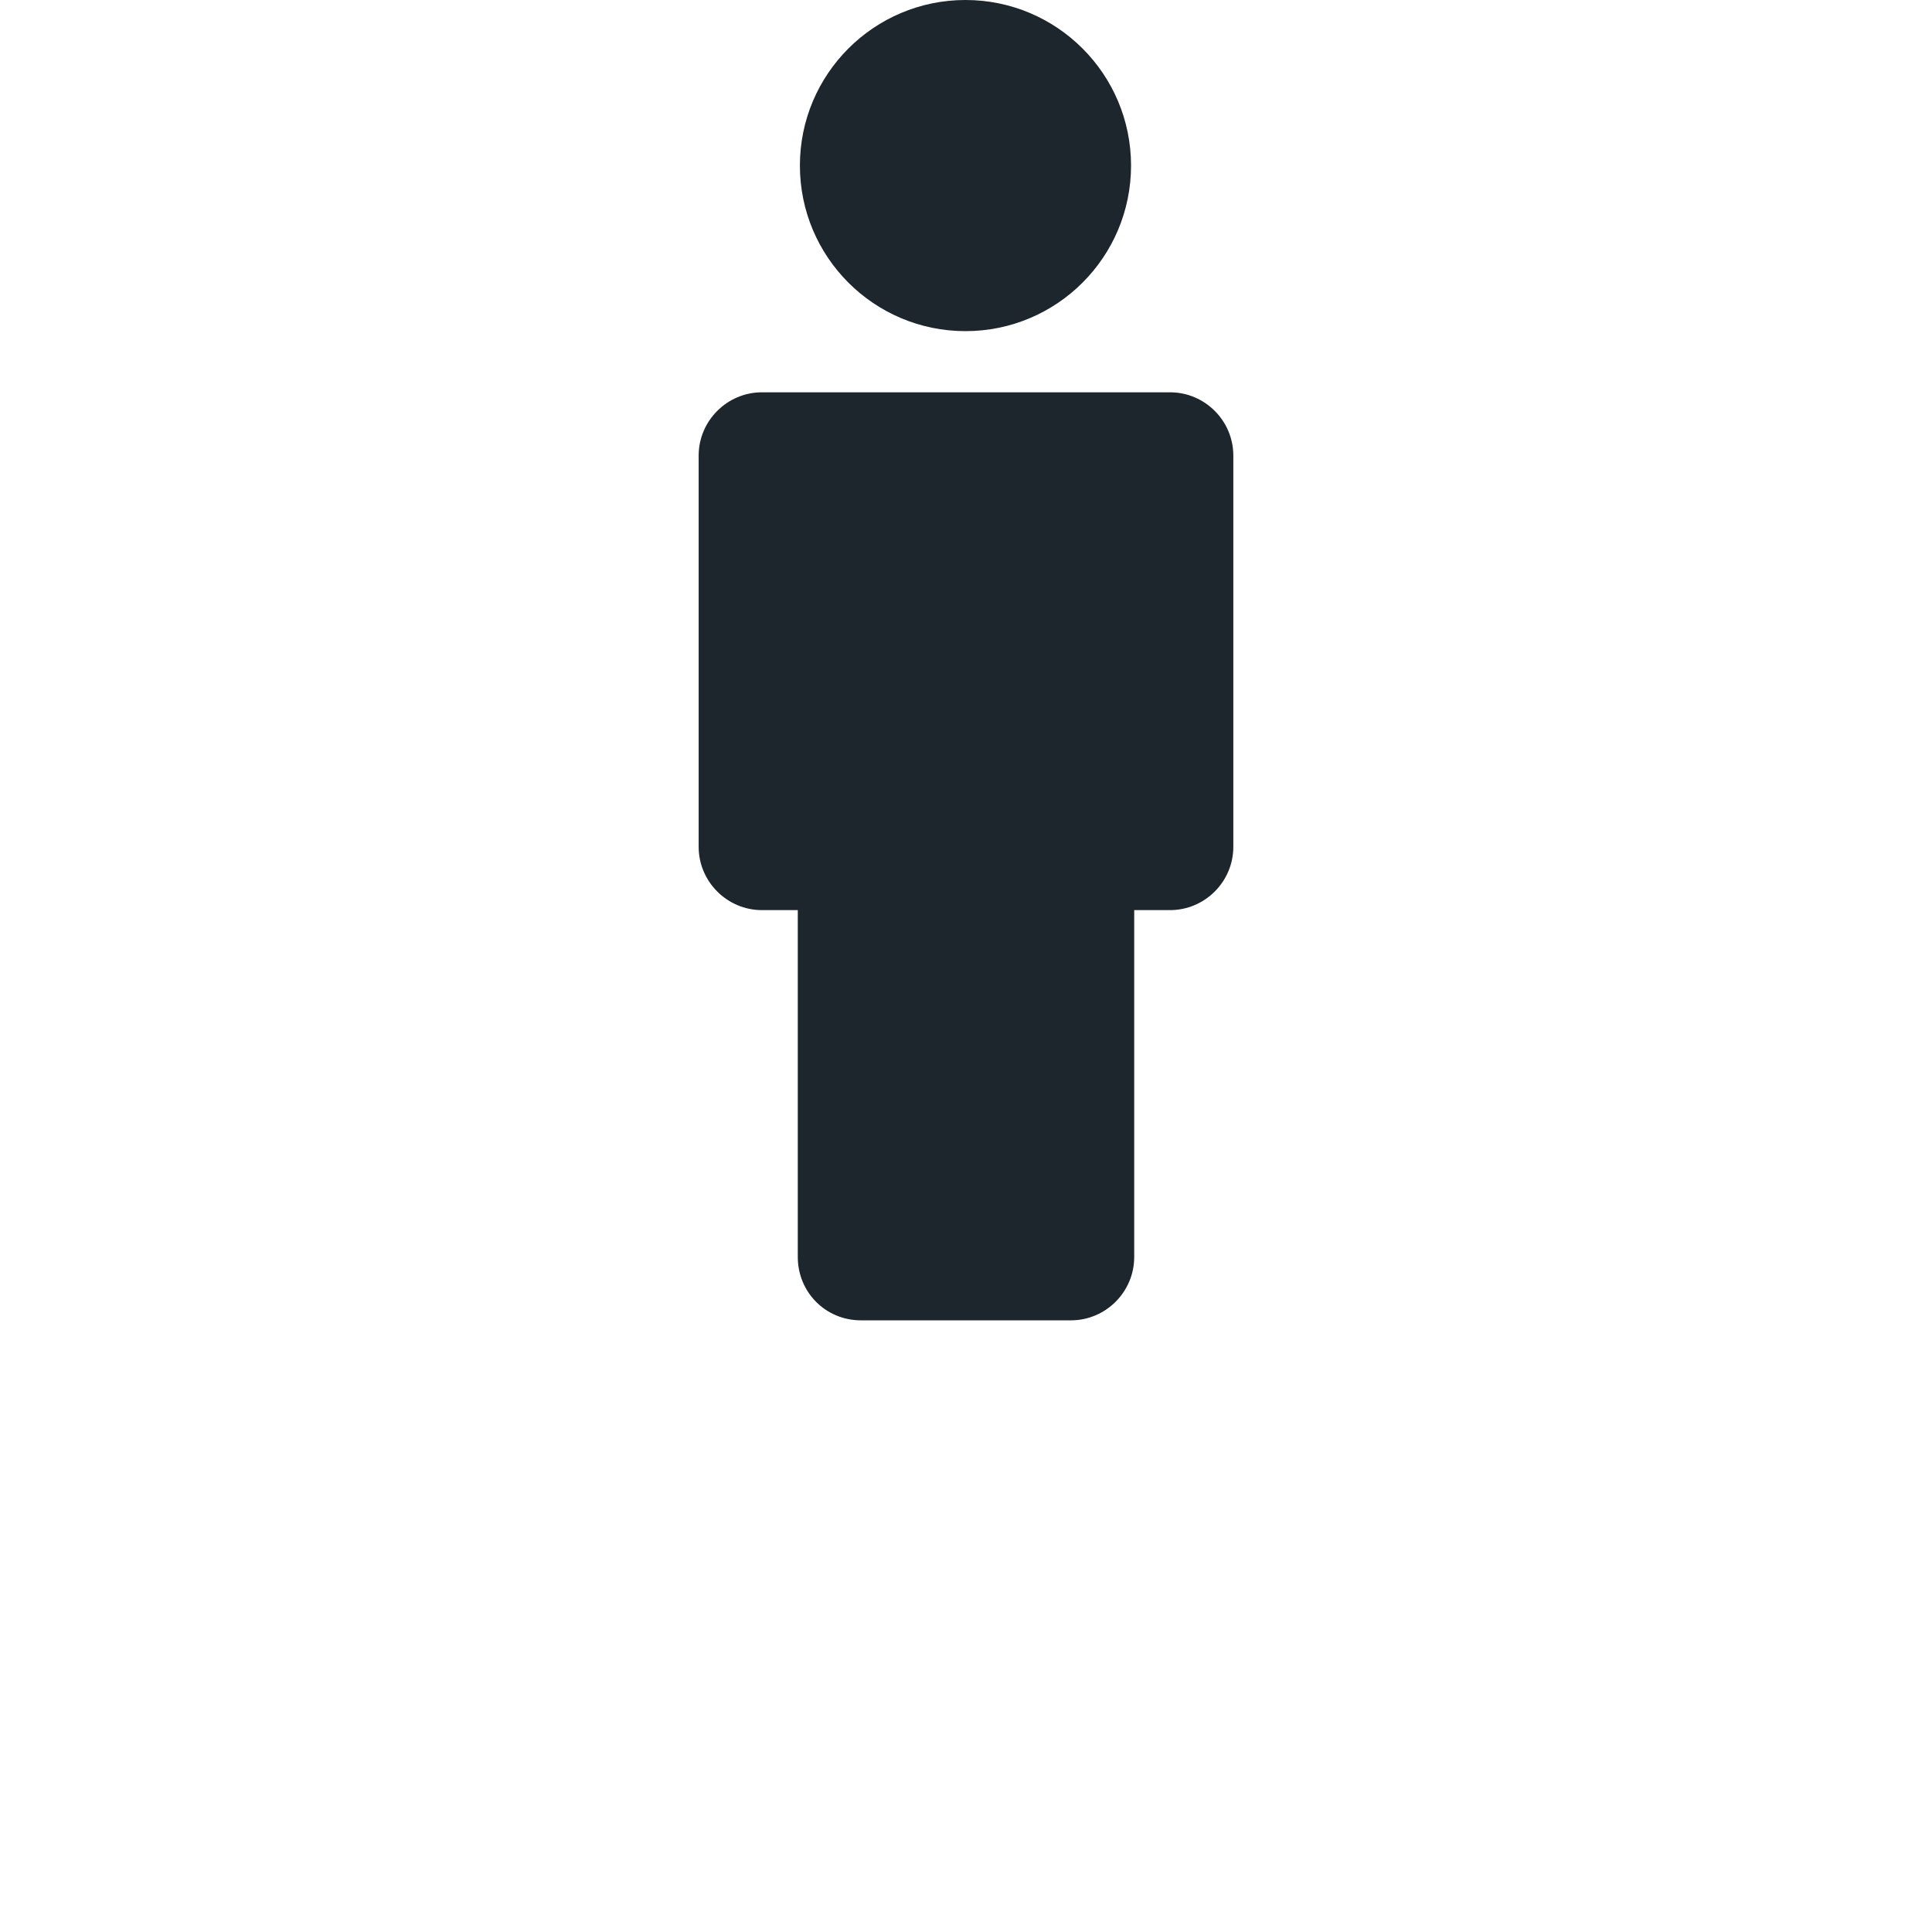
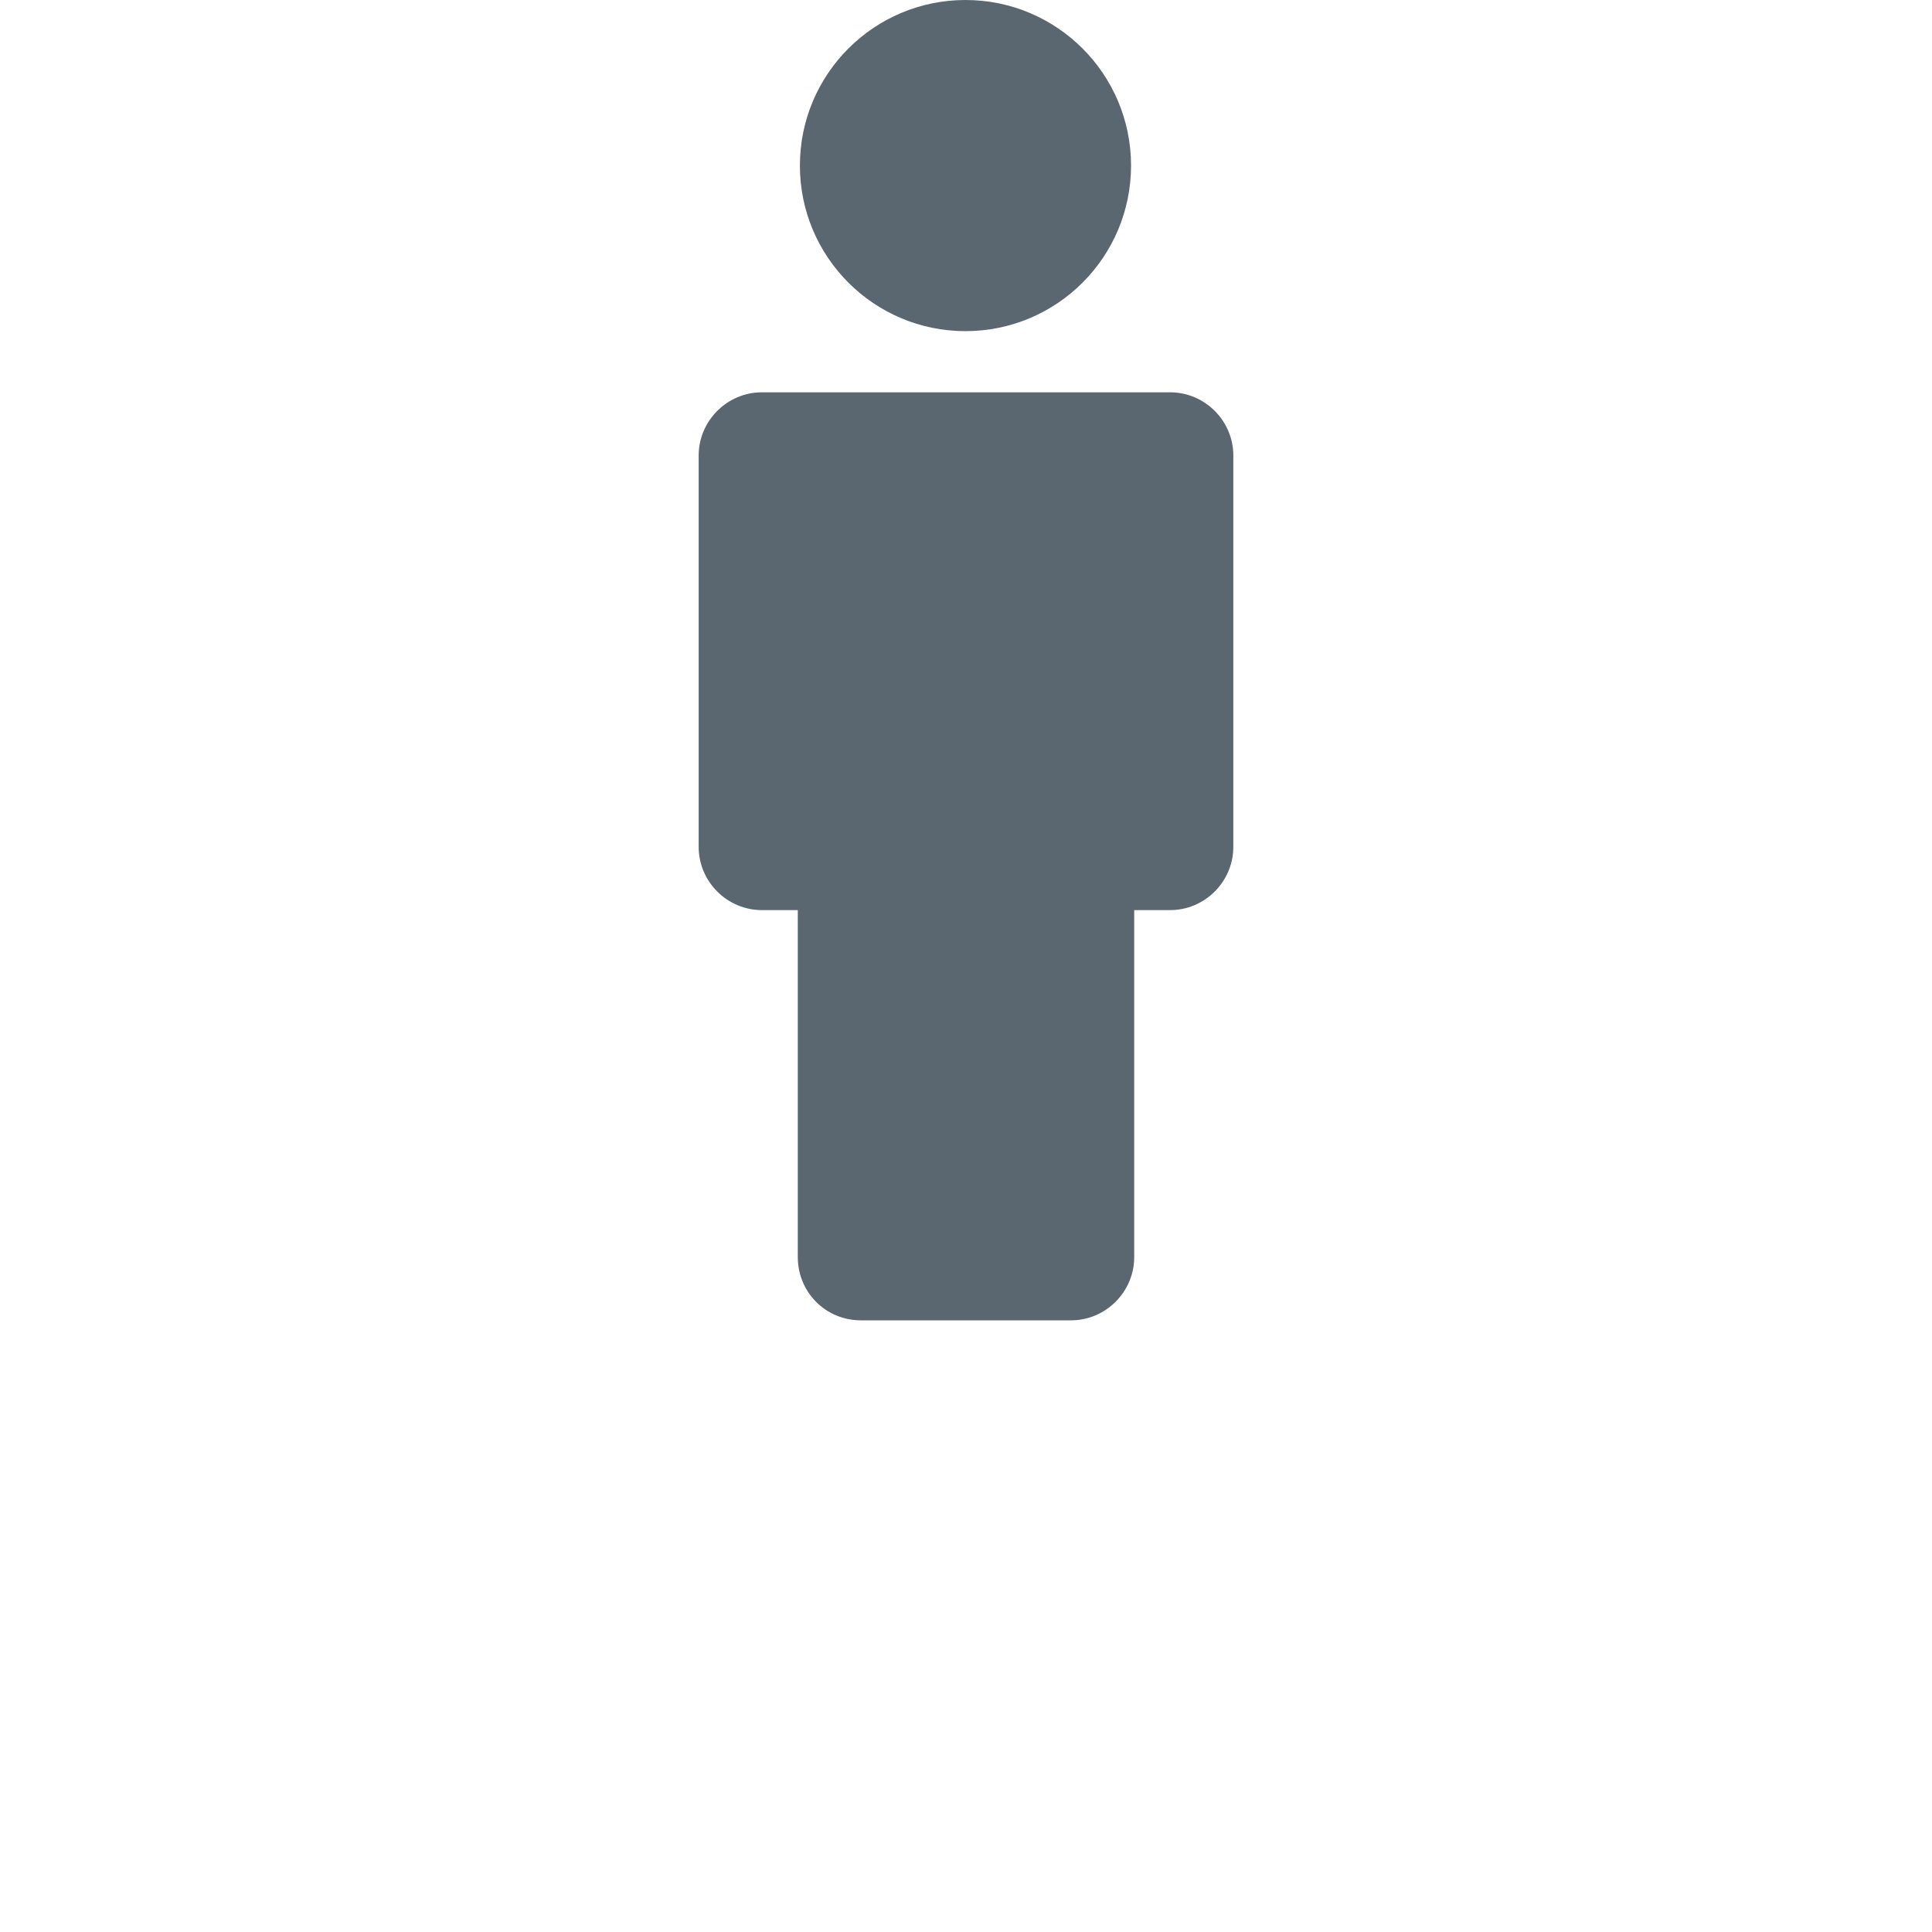
<svg xmlns="http://www.w3.org/2000/svg" version="1.1" id="Capa_1" x="0px" y="0px" width="125.2px" height="125.2px" viewBox="0 0 125.2 183.2" style="enable-background:new 0 0 125.2 125.2;" xml:space="preserve">
  <g>
-     <path d="M52.65,125.2h19.9c3.3,0,6-2.7,6-6V86.301h3.399c3.301,0,6-2.701,6-6V43.2c0-3.3-2.699-6-6-6H43.25c-3.3,0-6,2.7-6,6   v37.101c0,3.299,2.7,6,6,6h3.4V119.2C46.65,122.5,49.25,125.2,52.65,125.2z" fill="#1D252D" />
-     <circle cx="62.55" cy="15.7" r="15.7" fill="#1D252D" />
+     <path d="M52.65,125.2h19.9c3.3,0,6-2.7,6-6V86.301h3.399c3.301,0,6-2.701,6-6V43.2c0-3.3-2.699-6-6-6H43.25c-3.3,0-6,2.7-6,6   v37.101c0,3.299,2.7,6,6,6h3.4V119.2C46.65,122.5,49.25,125.2,52.65,125.2z" fill="#5B6770" />
+     <circle cx="62.55" cy="15.7" r="15.7" fill="#5B6770" />
  </g>
</svg>
